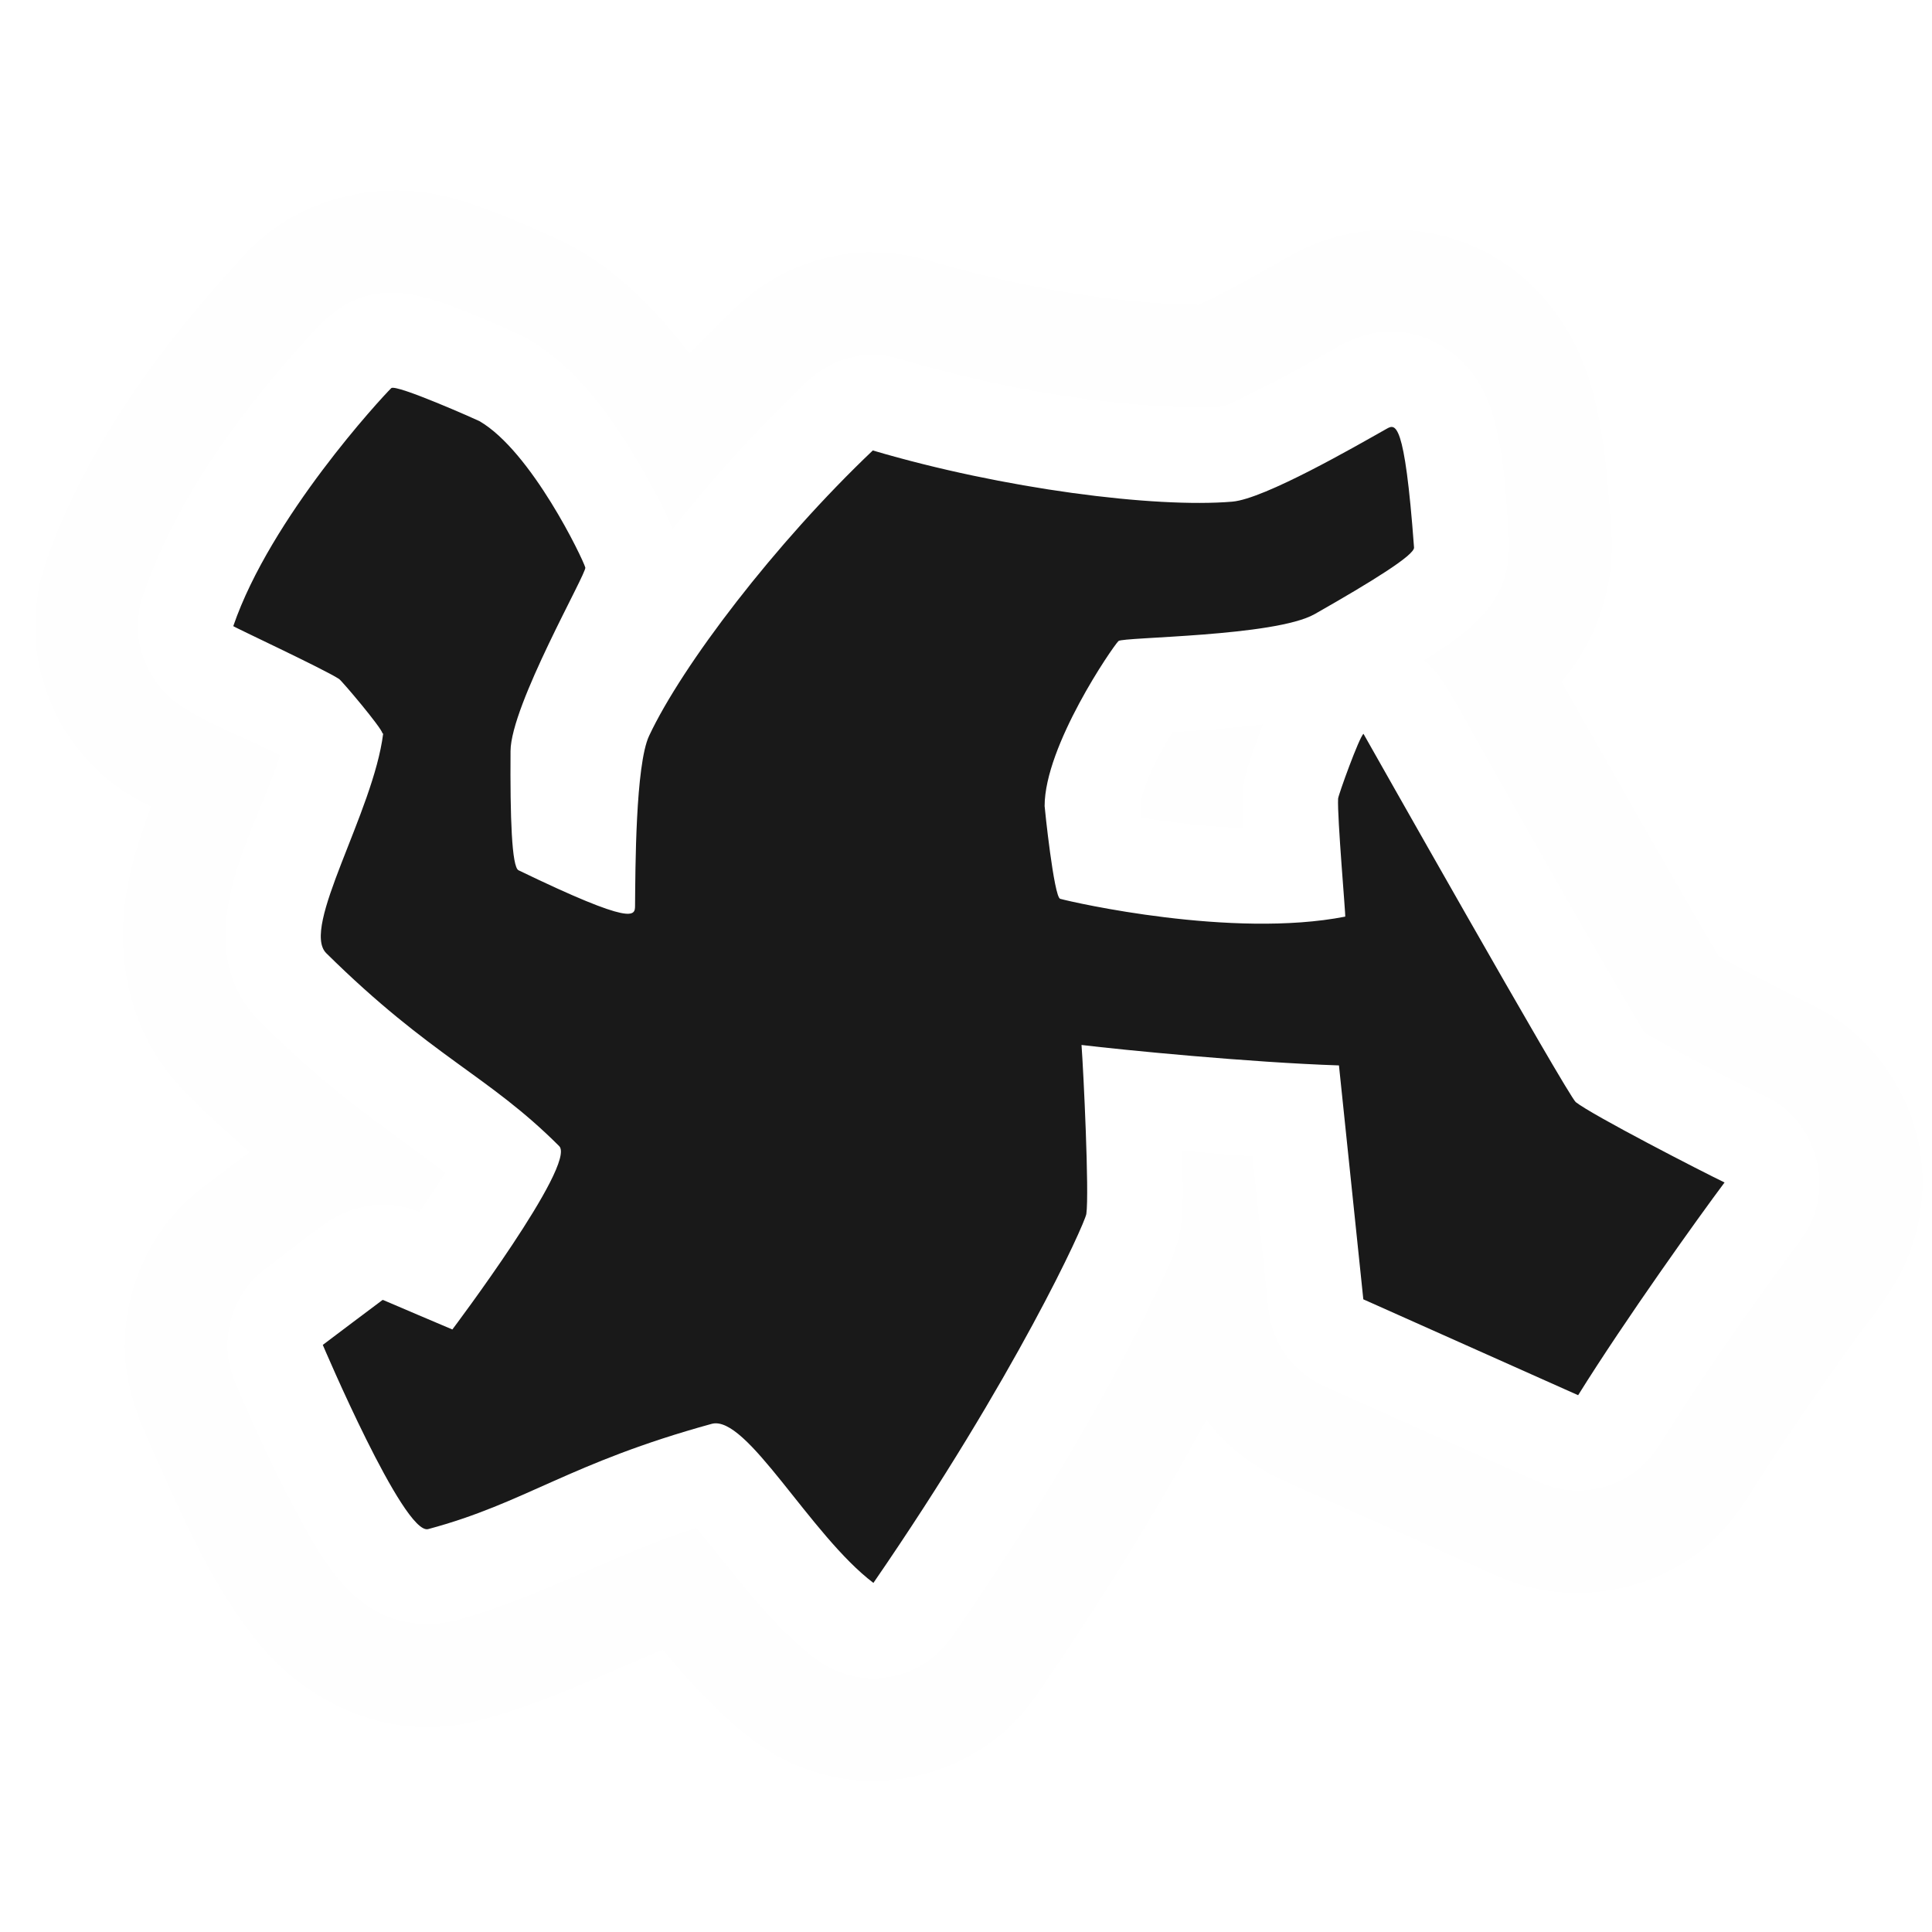
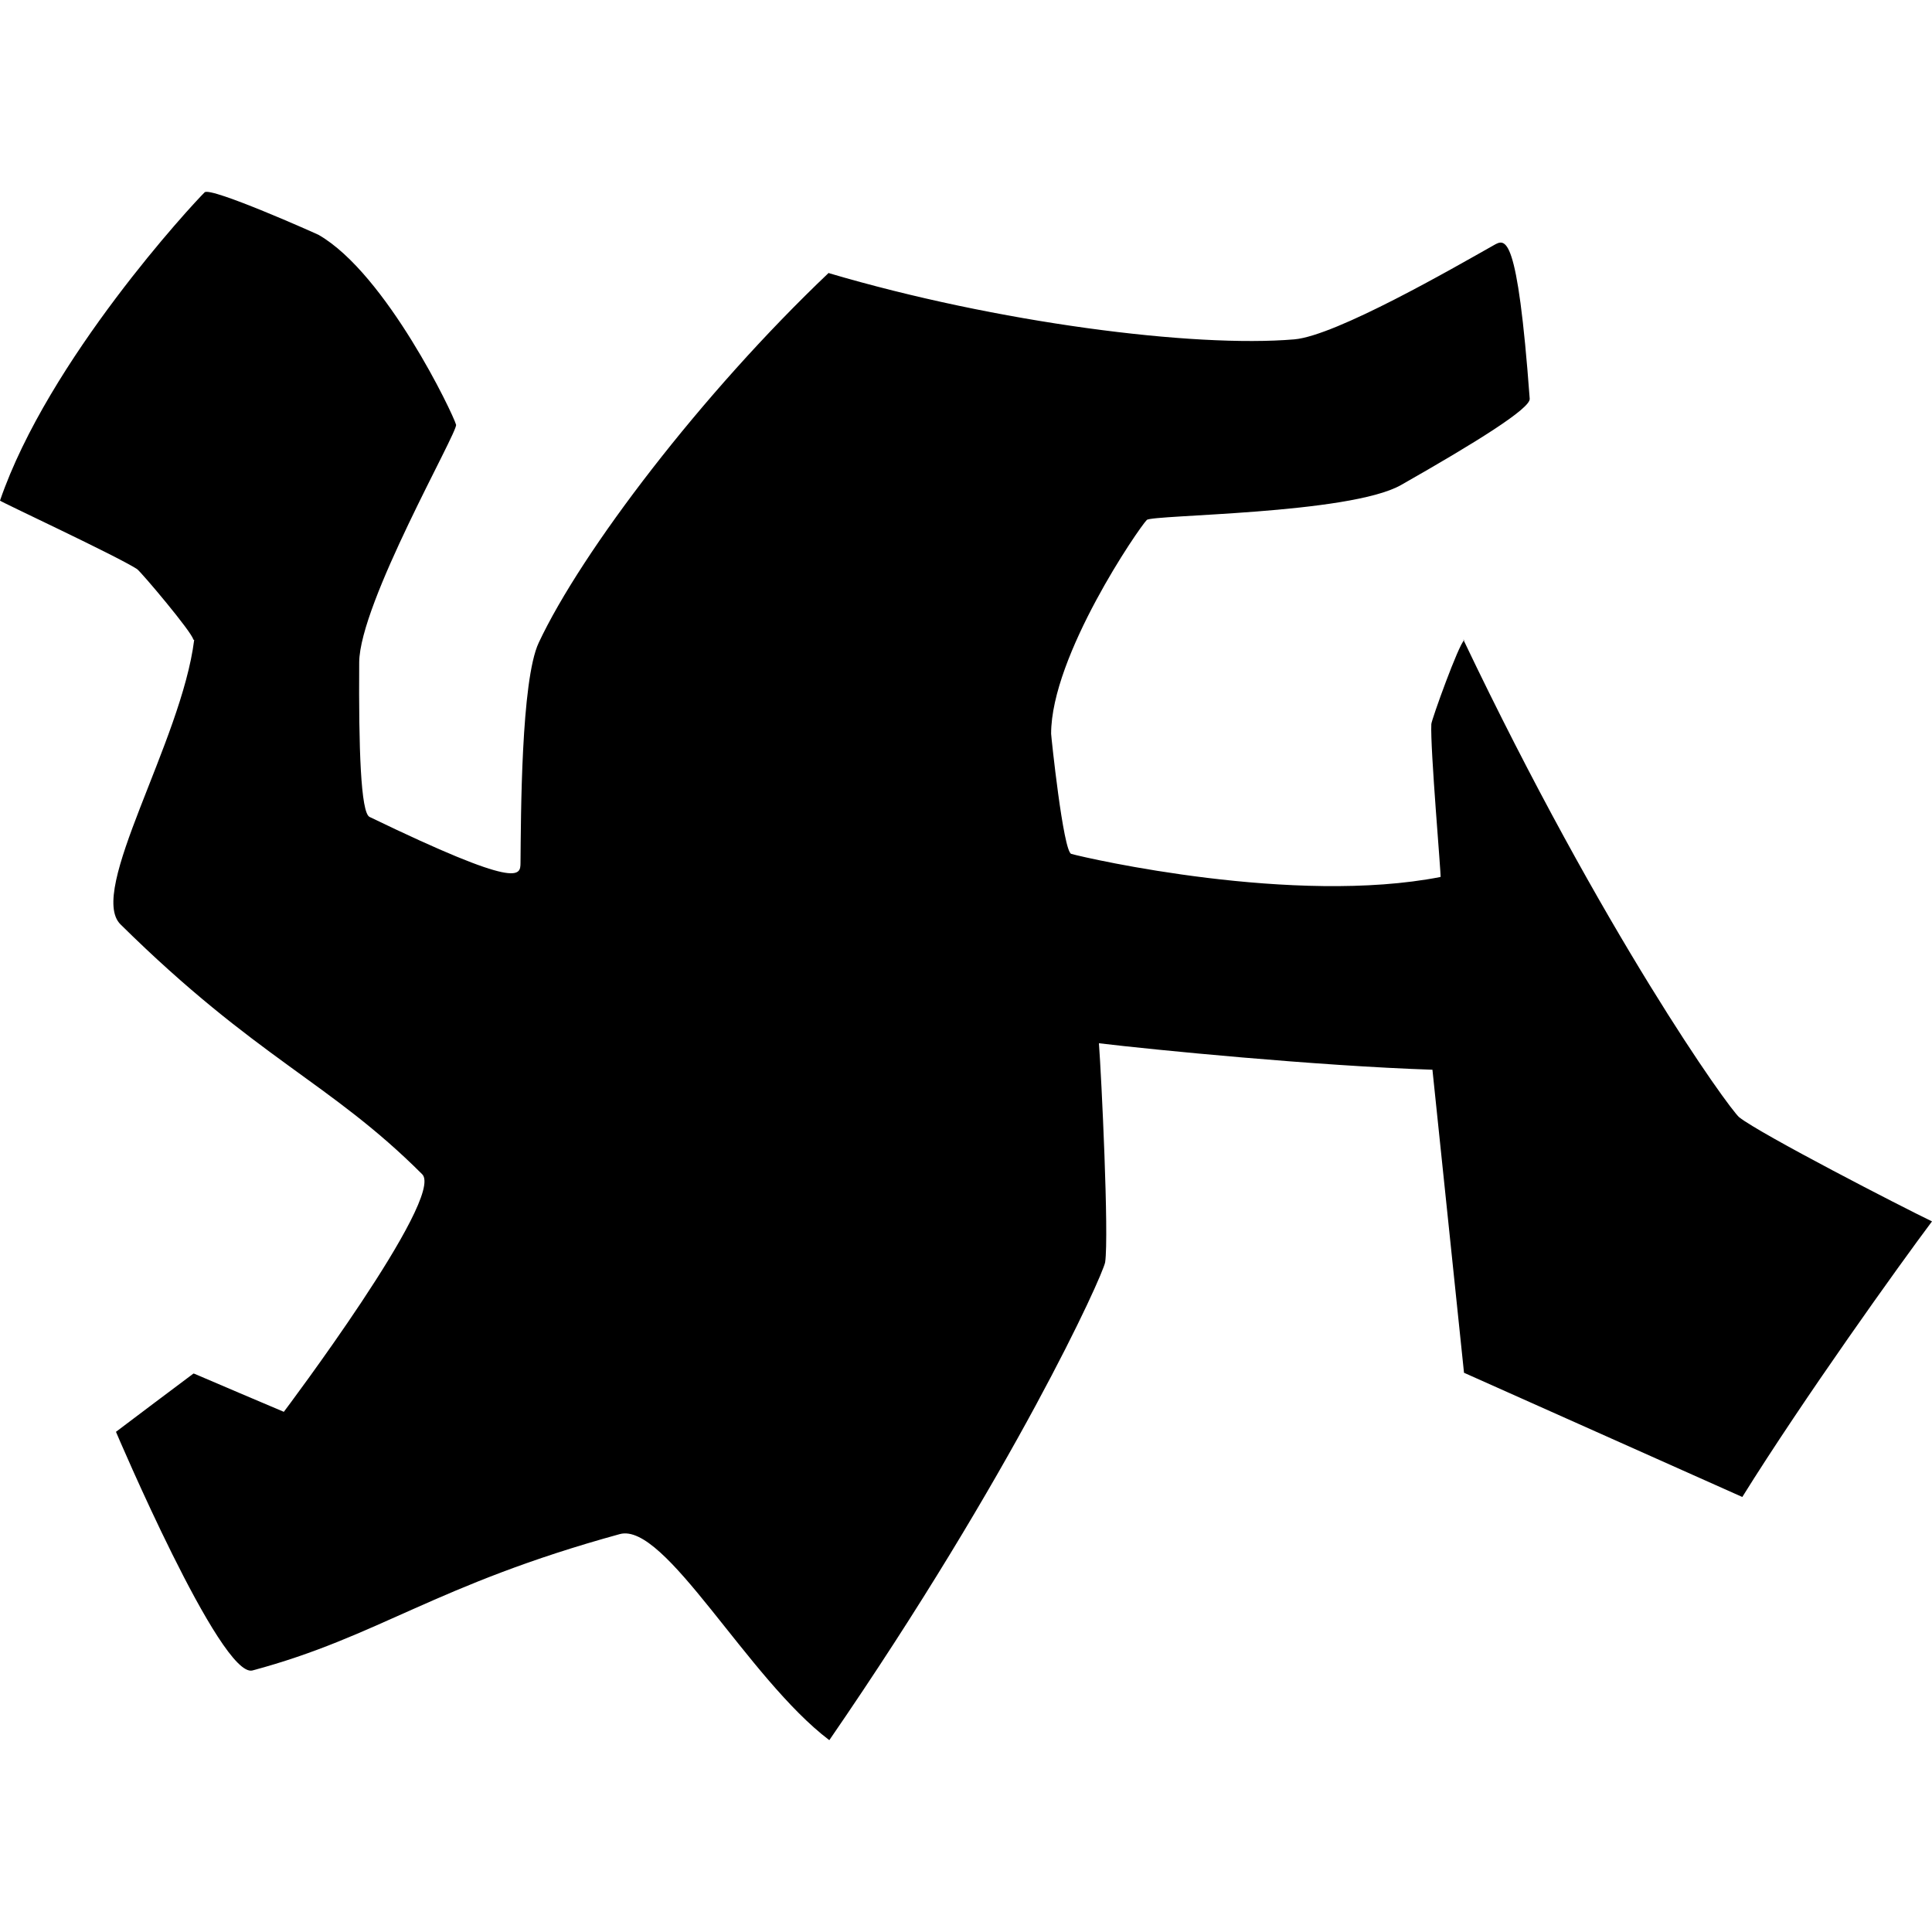
<svg xmlns="http://www.w3.org/2000/svg" width="100%" height="100%" viewBox="0 0 800 800" version="1.1" xml:space="preserve" style="fill-rule:evenodd;clip-rule:evenodd;stroke-linejoin:round;stroke-miterlimit:2;">
-   <path d="M377.997,106.133L386.482,108.357L387.208,108.633C418.937,117.797 451.812,123.978 484.7,125.878C488.493,126.097 492.29,126.238 496.089,126.249L496.211,126.249C509.089,120.345 521.412,113.183 533.797,106.182C533.797,106.182 536.056,104.916 537.748,104.06C562.307,91.641 593.538,91.958 617.825,105.823C636.726,116.612 650.792,134.894 657.656,155.934C664.275,176.227 665.607,197.995 667.201,219.354C668.82,241.037 661.974,263.829 647.54,281.041C647.214,281.43 646.881,281.812 646.552,282.198C667.953,319.974 689.231,357.656 711.111,395.075L711.67,396.03C724.168,402.794 736.757,409.457 749.444,415.644L749.807,415.819C752.44,417.277 755.158,418.592 757.707,420.192C778.129,433.015 792.329,455.207 795.423,479.108C797.744,497.033 793.932,515.675 784.759,531.25C779.31,540.503 772.376,548.755 766.129,557.502C751.25,578.337 736.615,599.36 723.056,621.108L717.861,628.499C712.559,634.508 711.446,636.271 705.199,641.35C684.155,658.458 654.498,664.139 628.501,655.828C625.633,654.91 622.874,653.68 620.061,652.607C593.541,640.774 567.022,628.936 540.504,617.099C540.504,617.099 531.205,612.873 531.205,612.873L525.095,609.936L517.623,605.302C515.313,603.499 512.902,601.818 510.692,599.894C504.98,594.923 504.153,593.503 499.51,587.92C478.544,626.6 455.416,663.675 430.674,699.804L429.945,700.867L429.233,701.902L423.858,708.885C421.826,711.007 419.906,713.241 417.764,715.251C400.6,731.352 376.315,739.485 352.928,736.98C345.121,736.144 343.27,735.309 335.731,733.239L335.723,733.236C332.938,732.135 330.089,731.185 327.369,729.933C320.097,726.586 318.587,725.166 311.991,720.695C311.991,720.695 308.631,718.125 305.761,715.707C294.396,706.135 284.382,695.072 274.845,683.565L274.436,683.069C250.189,693.232 226.463,704.646 201.069,711.678C195.716,713.161 189.434,714.516 183.251,714.993C154.568,717.208 126.001,703.363 107.365,680.719C88.504,657.802 76.353,629.776 64.232,602.744C62.234,598.288 60.267,593.819 58.345,589.329L58.221,589.04C55.326,581.151 52.846,573.119 52.04,564.795C49.627,539.848 59.281,514.059 77.867,496.803C81.52,493.413 84.349,491.379 88.121,488.535C91.72,485.822 95.319,483.109 98.919,480.398C100.376,479.302 101.833,478.206 103.29,477.11C103.29,477.11 98.522,472.786 94.666,469.298C84.465,460.07 73.988,450.888 66.454,439.776C53.831,421.158 48.905,397.908 51.581,375.091C53.219,361.132 57.488,347.624 62.389,334.43L62.564,333.964C61.48,333.431 60.456,332.915 60.456,332.915C57.62,331.468 54.818,329.948 52.153,328.208C48.752,325.988 46.743,324.539 43.488,321.841C42.594,321.1 41.759,320.288 40.929,319.475C35.868,314.516 35.939,314.444 31.402,309L31.397,308.995C27.27,302.982 25.989,301.599 22.797,295.01C21.603,292.545 20.659,289.965 19.589,287.443L19.589,287.441C17.434,280.496 16.623,278.801 15.526,271.586C14.429,264.37 14.7,262.511 14.693,255.239L14.693,255.237C14.942,252.666 15.069,250.08 15.439,247.523C16.427,240.692 17.155,239.077 19.092,232.476C19.092,232.476 21.305,226.146 23.502,220.777C40.546,179.135 67.858,141.93 98.282,108.777C101.09,105.716 103.419,103.013 107.599,99.343C127.913,81.506 158.166,74.521 185.521,81.59C201.041,85.601 215.794,92.244 230.353,98.767C251.834,108.391 270.757,126.694 285.288,146.252L285.459,146.484C291.675,140.005 297.99,133.695 304.447,127.535L304.964,127.044C310.882,121.989 312.196,120.455 318.874,116.393C328.881,110.307 340.174,106.409 351.804,105.027C359.566,104.104 361.547,104.501 369.322,104.829C372.214,105.264 375.105,105.699 377.997,106.133ZM578.22,137.336C595.27,138.349 610.504,150.2 616.66,167.387C622.901,184.809 623.446,204.139 624.82,222.524C625.15,226.938 624.716,235.739 621.789,242.669C616.083,256.18 603.01,265.085 589.708,273.405C589.708,273.405 591.342,274.795 591.342,274.795L595.54,279.313C602.832,290.147 608.836,301.849 615.316,313.28C636.996,351.501 658.385,389.959 680.969,427.601C697.383,436.994 713.958,445.623 730.878,453.874C730.878,453.874 734.162,455.51 736.321,456.979C752.208,467.788 758.422,490.712 748.851,508.419C747.061,511.732 744.703,514.664 742.504,517.651C723.104,544.07 704.286,570.884 686.992,598.621L683.664,603.194C680.167,606.782 679.445,607.908 675.232,610.689C667.351,615.891 657.598,618.127 648.232,616.873C643.228,616.203 642.087,615.503 637.378,613.795C610.86,601.963 584.345,590.127 557.829,578.29C557.829,578.29 548.517,574.068 548.517,574.068L544.153,571.88L539.197,568.35C537.745,566.934 536.18,565.625 534.842,564.1C530.811,559.51 527.88,553.986 526.331,548.115C525.814,546.153 525.601,544.124 525.237,542.129L521.554,506.759L518.642,478.804C509.169,478.154 499.734,477.406 490.291,476.601L489.389,476.523C489.694,487.04 490.328,497.679 488.981,507.907L488.784,509.313C488.549,510.49 488.498,510.809 488.261,511.823C486.391,519.83 482.541,527.33 478.942,534.879C455.023,585.049 425.631,632.123 394.211,677.824L390.68,682.245C387.025,685.674 386.253,686.768 381.917,689.358C375.423,693.237 367.837,695.187 360.278,694.922C355.231,694.746 354.027,694.16 349.171,692.92L349.162,692.917C345.592,691.505 344.618,691.29 341.312,689.304C337.734,687.154 334.525,684.441 331.365,681.678C315.281,667.618 302.698,649.977 289.102,633.557L288.355,632.66C287.57,632.912 286.786,633.166 286.002,633.422C253.288,644.156 222.994,661.507 189.726,670.72C178.568,673.81 164.974,672.997 153.826,666.03C139.77,657.246 131.206,641.844 123.349,627.262C113.797,609.534 105.368,591.182 97.43,572.637L97.32,572.38C95.655,567.502 94.948,566.315 94.389,561.147C93.349,551.538 95.991,541.519 101.734,533.638C104.794,529.437 105.999,528.76 109.875,525.361C118.58,518.795 127.144,511.879 136.009,505.742C136.203,505.608 136.402,505.481 136.598,505.351L141.489,502.586C146.759,500.529 152.177,498.864 157.788,498.772C162.802,498.69 164.026,499.206 168.907,500.181L172.897,501.47L173.66,501.805C177.303,496.511 180.873,491.168 184.322,485.731L184.363,485.667C168.431,473.332 151.676,462.051 136.202,449.113C126.189,440.74 116.574,431.897 107.274,422.73C107.274,422.73 102.555,417.842 99.701,412.819C94.859,404.299 92.895,394.322 93.419,384.397C94.753,359.138 108.137,336.596 115.838,313.191C115.838,313.191 115.744,312.795 115.518,312.53C102.175,305.664 87.624,300.593 75.215,292.496C73.144,291.145 71.738,290.187 69.783,288.271C67.344,285.882 67.379,285.847 65.193,283.225L65.189,283.219C61.957,278.248 61.951,278.238 59.501,272.838L59.5,272.836C59.008,271.152 58.404,269.498 58.025,267.785C57.012,263.202 57.224,261.986 57.142,257.324L57.142,257.322C57.859,251.377 57.409,251.633 59.715,245.054C74.017,204.823 100.384,169.345 129.595,137.512C135.462,131.118 142.709,124.446 153.854,122.002C166.209,119.293 179.101,123.582 191.113,128.318C198.967,131.414 206.739,134.71 214.437,138.212C214.437,138.212 218.102,140.06 219.321,140.791C240.17,153.313 254.725,174.621 266.783,195.734C271.087,203.27 275.214,210.94 278.512,218.934C295.286,197.889 313.653,177.544 333.247,158.799L334.258,157.835L338.782,154.129C343.229,151.474 344.248,150.531 349.212,148.908C354.76,147.095 360.731,146.527 366.552,147.28C368.485,147.53 370.371,148.065 372.28,148.458L373.533,148.916C409.028,159.327 445.754,166.255 482.72,168.334C490.2,168.755 497.72,168.985 505.168,168.496C507.585,168.337 513.46,165.196 519.589,162.185C531.614,156.276 543.269,149.625 554.972,143.033C554.972,143.033 561.647,139.505 567.319,138.258C569.389,137.804 571.494,137.507 573.609,137.373C575.145,137.275 576.685,137.28 578.22,137.336ZM297.889,549.889C307.318,550.25 316.517,553.474 324.46,558.637C337.415,567.057 347.087,579.477 356.613,591.384C376.36,560.086 395.462,528.239 410.634,494.402L410.674,494.312C410.786,474.9 409.828,455.359 408.474,436.058C408.474,436.058 408.249,432.394 408.442,429.79C409.085,421.089 412.543,412.999 418.746,406.134C418.746,406.134 413.23,402.653 409.535,398.603C400.763,388.991 398.141,375.307 396.223,362.196C395.048,354.165 394.059,346.118 393.274,338.025C393.274,338.025 393.041,333.937 393.066,332.507C393.485,308.196 404.663,284.927 416.916,263.931C421.291,256.435 425.871,249.025 431.144,242.173C411.788,239.261 392.238,235.378 373.126,230.63L373.109,230.626C348.876,255.883 326.05,283.001 308.913,313.132C307.653,315.348 306.429,317.587 305.307,319.877C304.227,322.08 304.016,328.733 303.562,335.523C302.666,348.894 302.593,362.314 302.455,375.732C302.455,375.732 302.035,383.72 300.423,388.806C295.129,405.507 278.608,417.784 260.156,417.873C243.976,417.95 228.646,410.377 213.331,403.377C208.429,401.136 203.559,398.834 198.69,396.488C196.917,395.633 194.467,394.379 191.863,392.599C213.715,410.186 237.792,425.314 257.851,445.037C266.647,453.686 272.335,465.965 271.718,479.045C270.946,495.409 261.976,510.367 253.406,524.252C242.83,541.388 231.151,557.863 219.058,574.013L218.251,574.969C219.305,574.507 220.361,574.048 221.417,573.591C241.864,564.772 262.878,557.384 284.33,551.471C284.33,551.471 291.454,549.72 297.889,549.889ZM144.62,575.434L145.638,575.715C144.19,575.094 142.954,574.558 141.819,574.04C142.752,574.505 143.686,574.97 144.62,575.434ZM593.72,437.069C595.858,457.571 597.994,478.074 600.129,498.577L601.449,511.248C613.89,516.802 626.331,522.355 638.772,527.908C644.072,520.029 649.437,512.231 654.856,504.456L655.374,503.714C646.104,498.714 636.547,493.922 628.405,487.674L627.118,486.67C619.999,480.276 615.304,471.786 610.389,463.482C604.562,453.639 598.851,443.744 593.149,433.849C593.339,434.922 593.53,435.995 593.72,437.069ZM350.723,326.124C349.248,328.435 347.81,330.769 346.432,333.14L346.372,333.245C345.048,347.334 345.087,361.556 344.957,375.815C344.957,375.815 344.98,376.06 344.907,378.304C344.071,404.029 331.237,429.037 310.128,444.304C309.445,444.798 308.412,445.513 308.412,445.513L308.908,446.797L309.594,448.715C315.978,467.964 315.398,489.064 308.817,508.234C308.817,508.234 312.136,508.72 314.831,509.284C325.767,511.575 336.242,515.912 345.754,521.815C347.207,522.717 347.907,523.189 347.907,523.189C354.943,510.735 361.717,498.123 367.985,485.256L368.07,485.082C367.722,469.756 367.158,454.425 366.083,439.097L366.053,438.692C365.999,435.683 365.779,432.672 365.89,429.664C366.172,422.062 366.715,420.703 368.14,413.757L367.407,412.511C355.386,391.042 353.02,365.188 350.904,341.389C350.506,336.906 350.477,332.39 350.703,327.891C350.768,326.584 350.991,325.705 350.723,326.124ZM177.036,374.746C176.411,376.396 175.578,378.654 175.578,378.654C179.278,382.015 183.046,385.299 186.878,388.508L187.222,388.795L186.352,387.943L185.515,387.072C184.834,386.321 184.666,386.15 184.023,385.382C183.384,384.618 182.774,383.829 182.191,383.021C180.207,380.269 178.582,377.268 177.273,374.125C177.194,374.332 177.115,374.539 177.036,374.746ZM522.82,299.961C510.655,301.512 498.401,302.402 486.152,303.158L485.469,303.199C479.926,312.611 474.239,322.215 472.199,332.982L472.181,333.081C472.425,335.374 472.804,338.599 472.804,338.599C486.742,340.817 500.796,342.372 514.904,342.851C514.904,342.851 514.242,333.737 514.662,327.986C515.078,322.29 515.957,319.986 516.924,316.935C518.738,311.213 520.844,305.579 523.016,299.968C523.016,299.968 522.89,299.952 522.82,299.961ZM173.768,207.3C165.038,218.113 156.798,229.337 149.442,241.134C149.442,241.134 156.599,244.631 161.4,247.69C164.058,249.384 165.064,250.251 166.299,251.313C172.445,256.595 177.376,263.205 182.524,269.602C182.524,269.602 185.506,262.646 187.992,257.235C191.26,250.12 194.704,243.088 198.193,236.079L198.498,235.468C193.108,225.941 187.542,216.145 179.341,209.084L179.266,209.02C177.157,208.085 174.174,206.8 174.174,206.8C174.038,206.967 173.903,207.133 173.768,207.3Z" style="fill:rgb(254,254,254);" />
-   <g transform="matrix(0.936097,0,0,0.936097,38.1371,27.1242)">
-     <path d="M562.395,295.627C560.512,297.025 551.242,322.774 551.162,324.287C550.731,332.429 554.595,376.434 554.31,376.49C504.401,386.25 433.863,370.182 428.223,368.608C425.472,367.841 421.343,328.303 421.343,327.585C421.343,300.939 451.363,257.227 454.015,254.586C455.824,252.783 523.202,252.674 540.831,242.653C566.401,228.118 584.997,216.537 584.752,213.213C580.554,156.171 576.428,158.554 572.543,160.746C558.803,168.5 518.566,191.722 504.374,192.927C470.037,195.845 402.849,187.281 345.468,170.318L345.42,170.206C302.039,211.417 261.028,265.322 246.386,296.517C240.335,309.411 240.326,355.868 240.171,371.644C240.128,376.105 240.128,380.869 188.629,355.985C185.628,354.534 184.897,332.639 185.094,303.227C185.229,282.95 218.824,224.544 218.168,222.076C217.206,218.459 194.361,170.605 171.285,157.282C170.663,156.923 134.358,140.73 132.317,142.728C128.134,146.826 78.95,199.88 62.448,247.982C62.354,248.257 102.395,266.913 109.232,271.357C110.502,272.183 128.166,293.086 128.435,295.415L128.75,295.545C124.41,330.321 92.164,381.391 103.598,392.678C150.283,438.764 174.943,446.333 206.608,477.997C214.523,485.912 159.36,559.11 159.36,559.11C159.36,559.11 129.186,546.323 128.891,546.141L128.509,546.036C128.204,546.201 102.043,565.938 102.043,565.938C102.043,565.938 137.853,650.31 148.665,647.413C191.92,635.823 210.804,618.251 274.058,600.863C289.55,596.604 317.655,650.066 345.601,671.212L345.61,671.215C408.646,579.615 438.911,512.775 439.792,508.038C441.131,498.74 438.527,444.74 437.665,433.264C455.966,435.467 511.966,440.992 551.541,442.306C555.424,479.527 562.321,545.792 562.321,545.792L562.33,545.778C562.33,545.778 623.166,572.938 657.342,588.185C678.267,554.57 711.052,508.834 722.11,494.087C711.741,489.095 663.673,464.35 656.29,458.542C652.628,455.41 562.395,295.627 562.395,295.627Z" style="fill:rgb(25,25,25);" />
+   <g transform="matrix(1.21274,0,0,1.21274,-75.7331,-93.4479)">
+     <path d="M562.395,295.627C560.512,297.025 551.242,322.774 551.162,324.287C550.731,332.429 554.595,376.434 554.31,376.49C504.401,386.25 433.863,370.182 428.223,368.608C425.472,367.841 421.343,328.303 421.343,327.585C421.343,300.939 451.363,257.227 454.015,254.586C455.824,252.783 523.202,252.674 540.831,242.653C566.401,228.118 584.997,216.537 584.752,213.213C580.554,156.171 576.428,158.554 572.543,160.746C558.803,168.5 518.566,191.722 504.374,192.927C470.037,195.845 402.849,187.281 345.468,170.318L345.42,170.206C302.039,211.417 261.028,265.322 246.386,296.517C240.335,309.411 240.326,355.868 240.171,371.644C240.128,376.105 240.128,380.869 188.629,355.985C185.628,354.534 184.897,332.639 185.094,303.227C185.229,282.95 218.824,224.544 218.168,222.076C217.206,218.459 194.361,170.605 171.285,157.282C170.663,156.923 134.358,140.73 132.317,142.728C128.134,146.826 78.95,199.88 62.448,247.982C62.354,248.257 102.395,266.913 109.232,271.357C110.502,272.183 128.166,293.086 128.435,295.415L128.75,295.545C124.41,330.321 92.164,381.391 103.598,392.678C150.283,438.764 174.943,446.333 206.608,477.997C214.523,485.912 159.36,559.11 159.36,559.11C159.36,559.11 129.186,546.323 128.891,546.141L128.509,546.036C128.204,546.201 102.043,565.938 102.043,565.938C102.043,565.938 137.853,650.31 148.665,647.413C191.92,635.823 210.804,618.251 274.058,600.863C289.55,596.604 317.655,650.066 345.601,671.212L345.61,671.215C408.646,579.615 438.911,512.775 439.792,508.038C441.131,498.74 438.527,444.74 437.665,433.264C455.966,435.467 511.966,440.992 551.541,442.306C555.424,479.527 562.321,545.792 562.321,545.792L562.33,545.778C562.33,545.778 623.166,572.938 657.342,588.185C678.267,554.57 711.052,508.834 722.11,494.087C711.741,489.095 663.673,464.35 656.29,458.542C652.628,455.41 609.877,395.78 562.066,295.39" />
  </g>
</svg>
